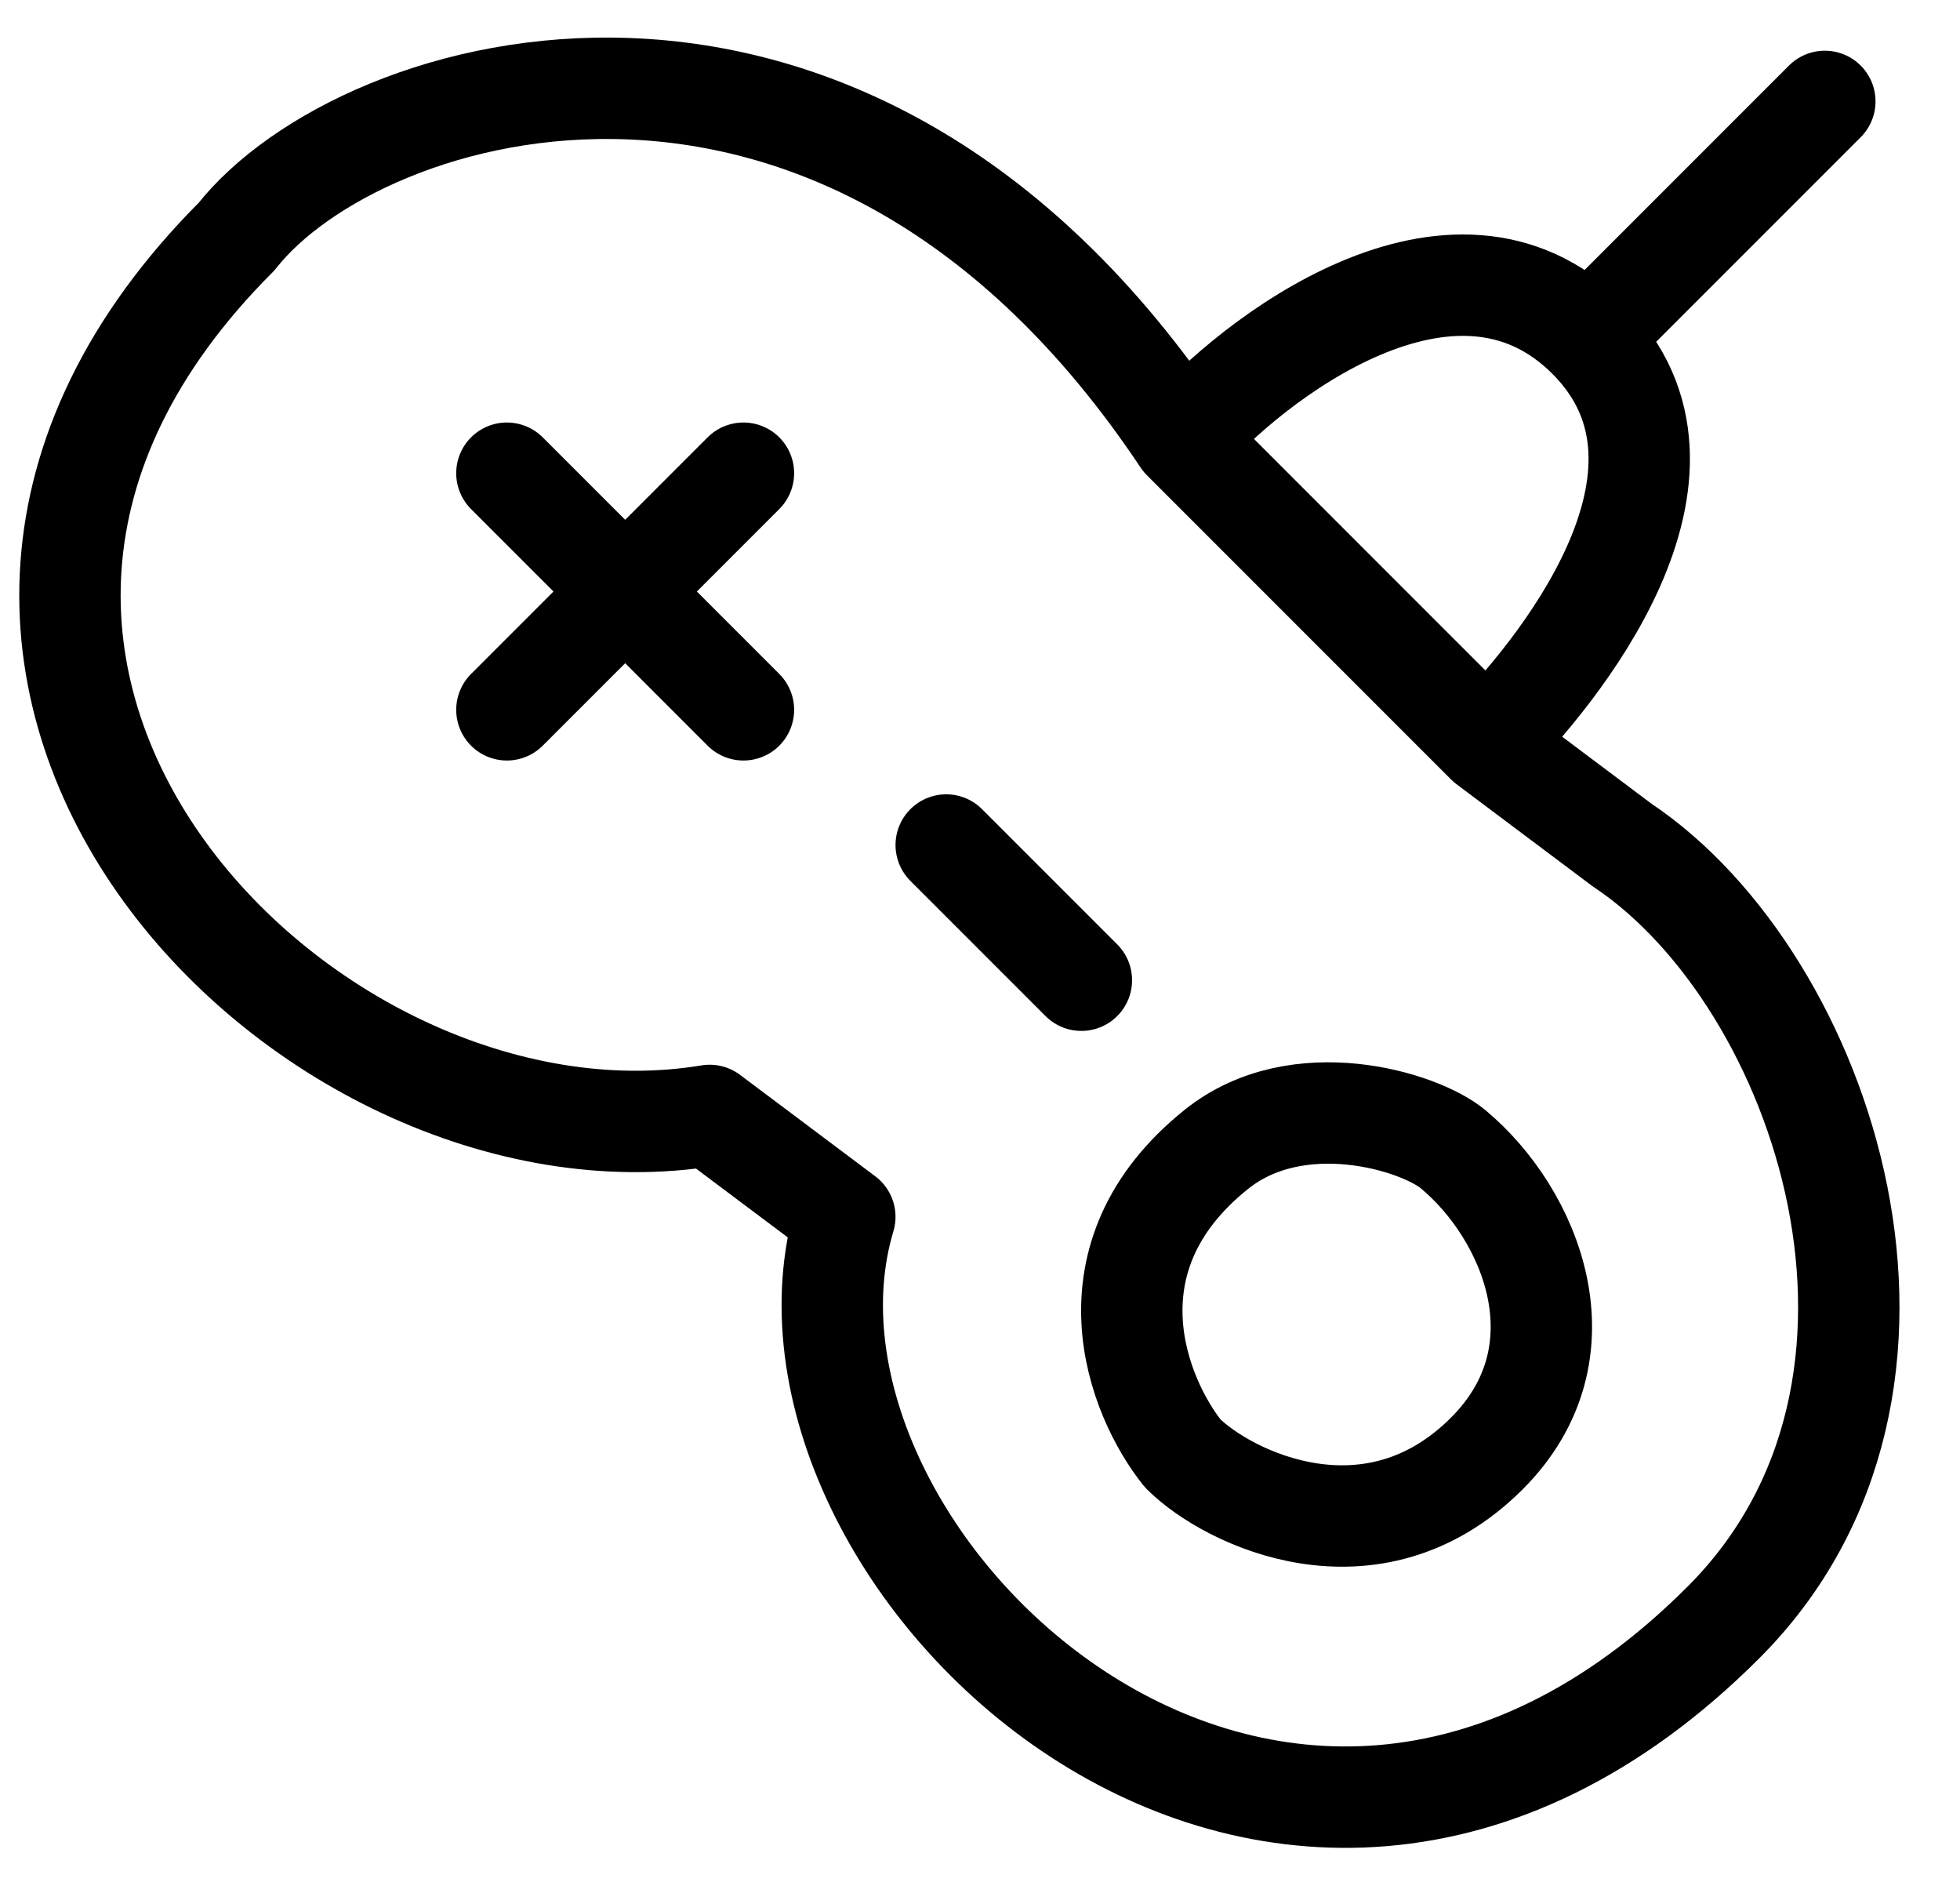
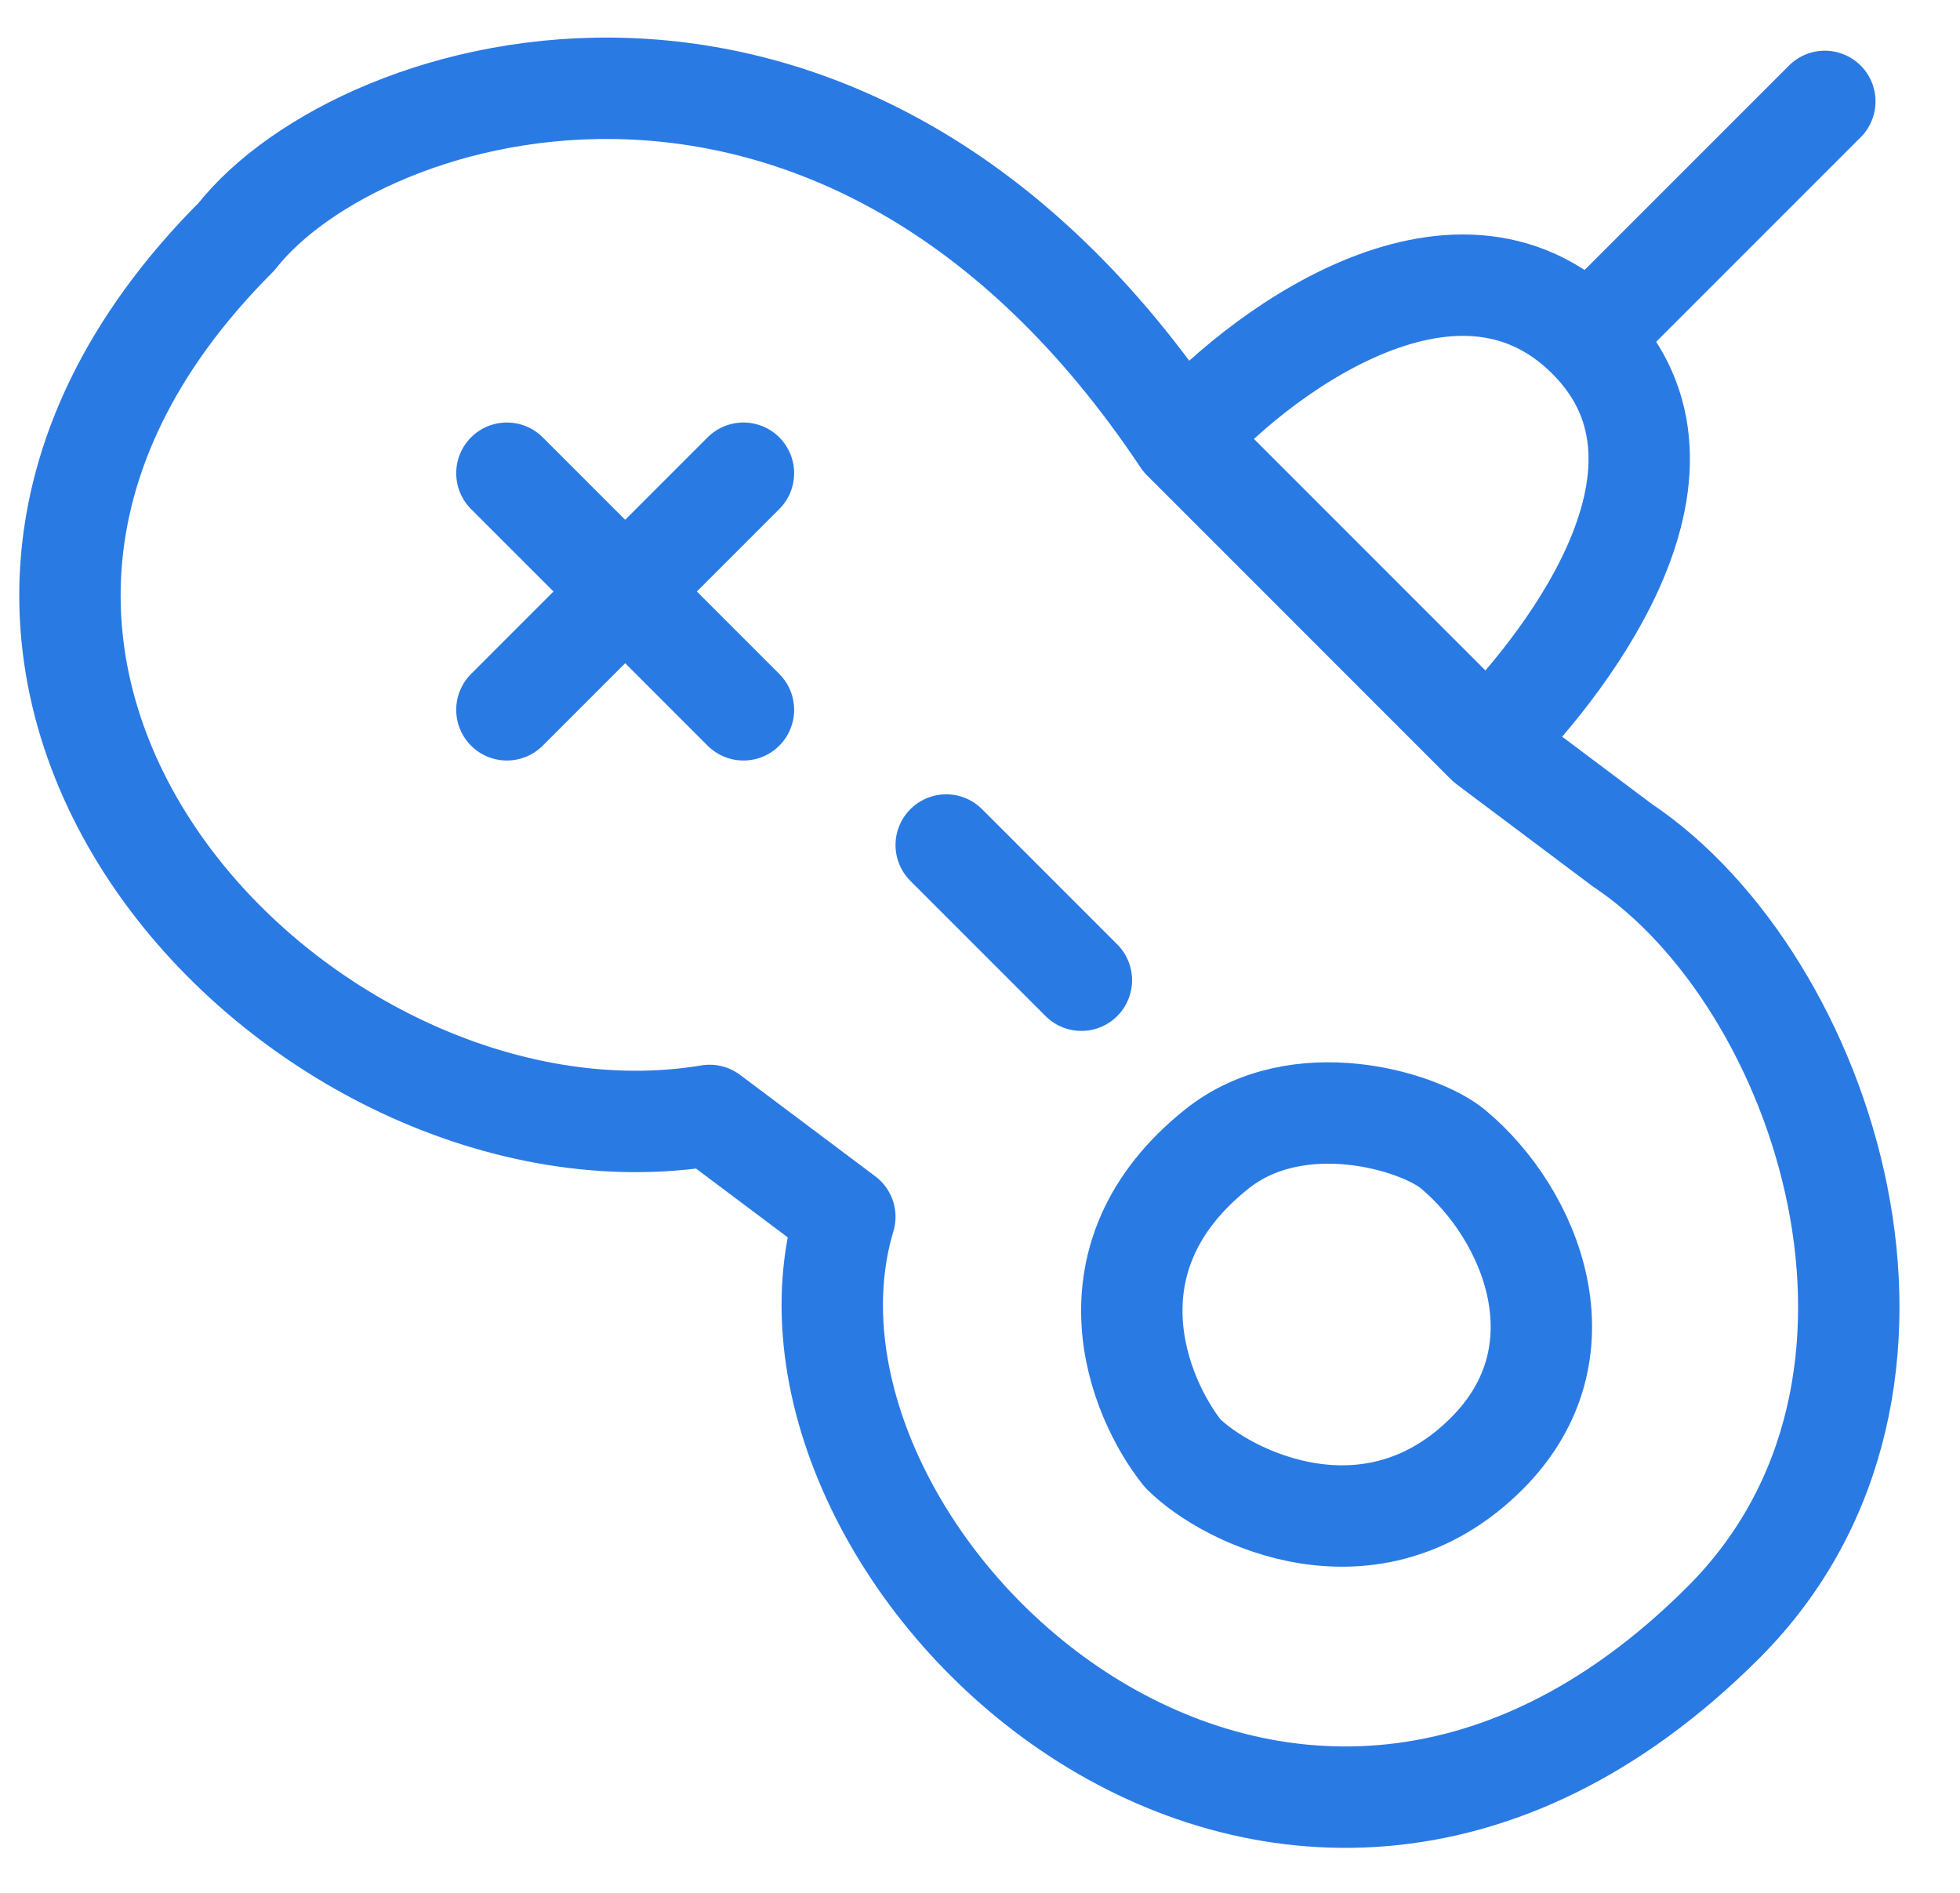
<svg xmlns="http://www.w3.org/2000/svg" width="29" height="28" viewBox="0 0 29 28" fill="none">
-   <path d="M22 11L24 12.5C27 14.5 29 20.5 25.5 24C18.873 30.627 11 23 12.5 18L10.5 16.5C4.5 17.5 -2.899 9.9 3.5 3.5C5.334 1.167 12.5 -1 17.5 6.5M22 11C23 10 25.5 7 23.5 5M22 11L17.5 6.5M23.5 5C21.5 3 18.5 5.333 17.5 6.5M23.5 5L27 1.5M7.5 10.5L9.25 8.75M11 7L9.25 8.75M9.25 8.75L11 10.5L7.5 7M14 12.5L16 14.5M21.5 17C22.655 17.962 23.5 20 22 21.5C20.302 23.198 18.167 22.167 17.5 21.5C16.833 20.667 16 18.6 18 17C19.203 16.038 21 16.583 21.5 17Z" stroke="black" stroke-width="1.5" stroke-linecap="round" stroke-linejoin="round" />
+   <path d="M22 11L24 12.5C27 14.5 29 20.5 25.5 24C18.873 30.627 11 23 12.5 18L10.5 16.5C4.5 17.5 -2.899 9.9 3.5 3.5C5.334 1.167 12.5 -1 17.5 6.5M22 11C23 10 25.5 7 23.5 5M22 11L17.5 6.5M23.5 5C21.5 3 18.5 5.333 17.5 6.5M23.5 5L27 1.5M7.5 10.5L9.25 8.75M11 7L9.25 8.75M9.25 8.75L11 10.5L7.5 7M14 12.5L16 14.5M21.5 17C22.655 17.962 23.5 20 22 21.5C20.302 23.198 18.167 22.167 17.5 21.5C16.833 20.667 16 18.6 18 17C19.203 16.038 21 16.583 21.5 17Z" stroke="#2A7AE4" stroke-width="1.5" stroke-linecap="round" stroke-linejoin="round" />
</svg>
